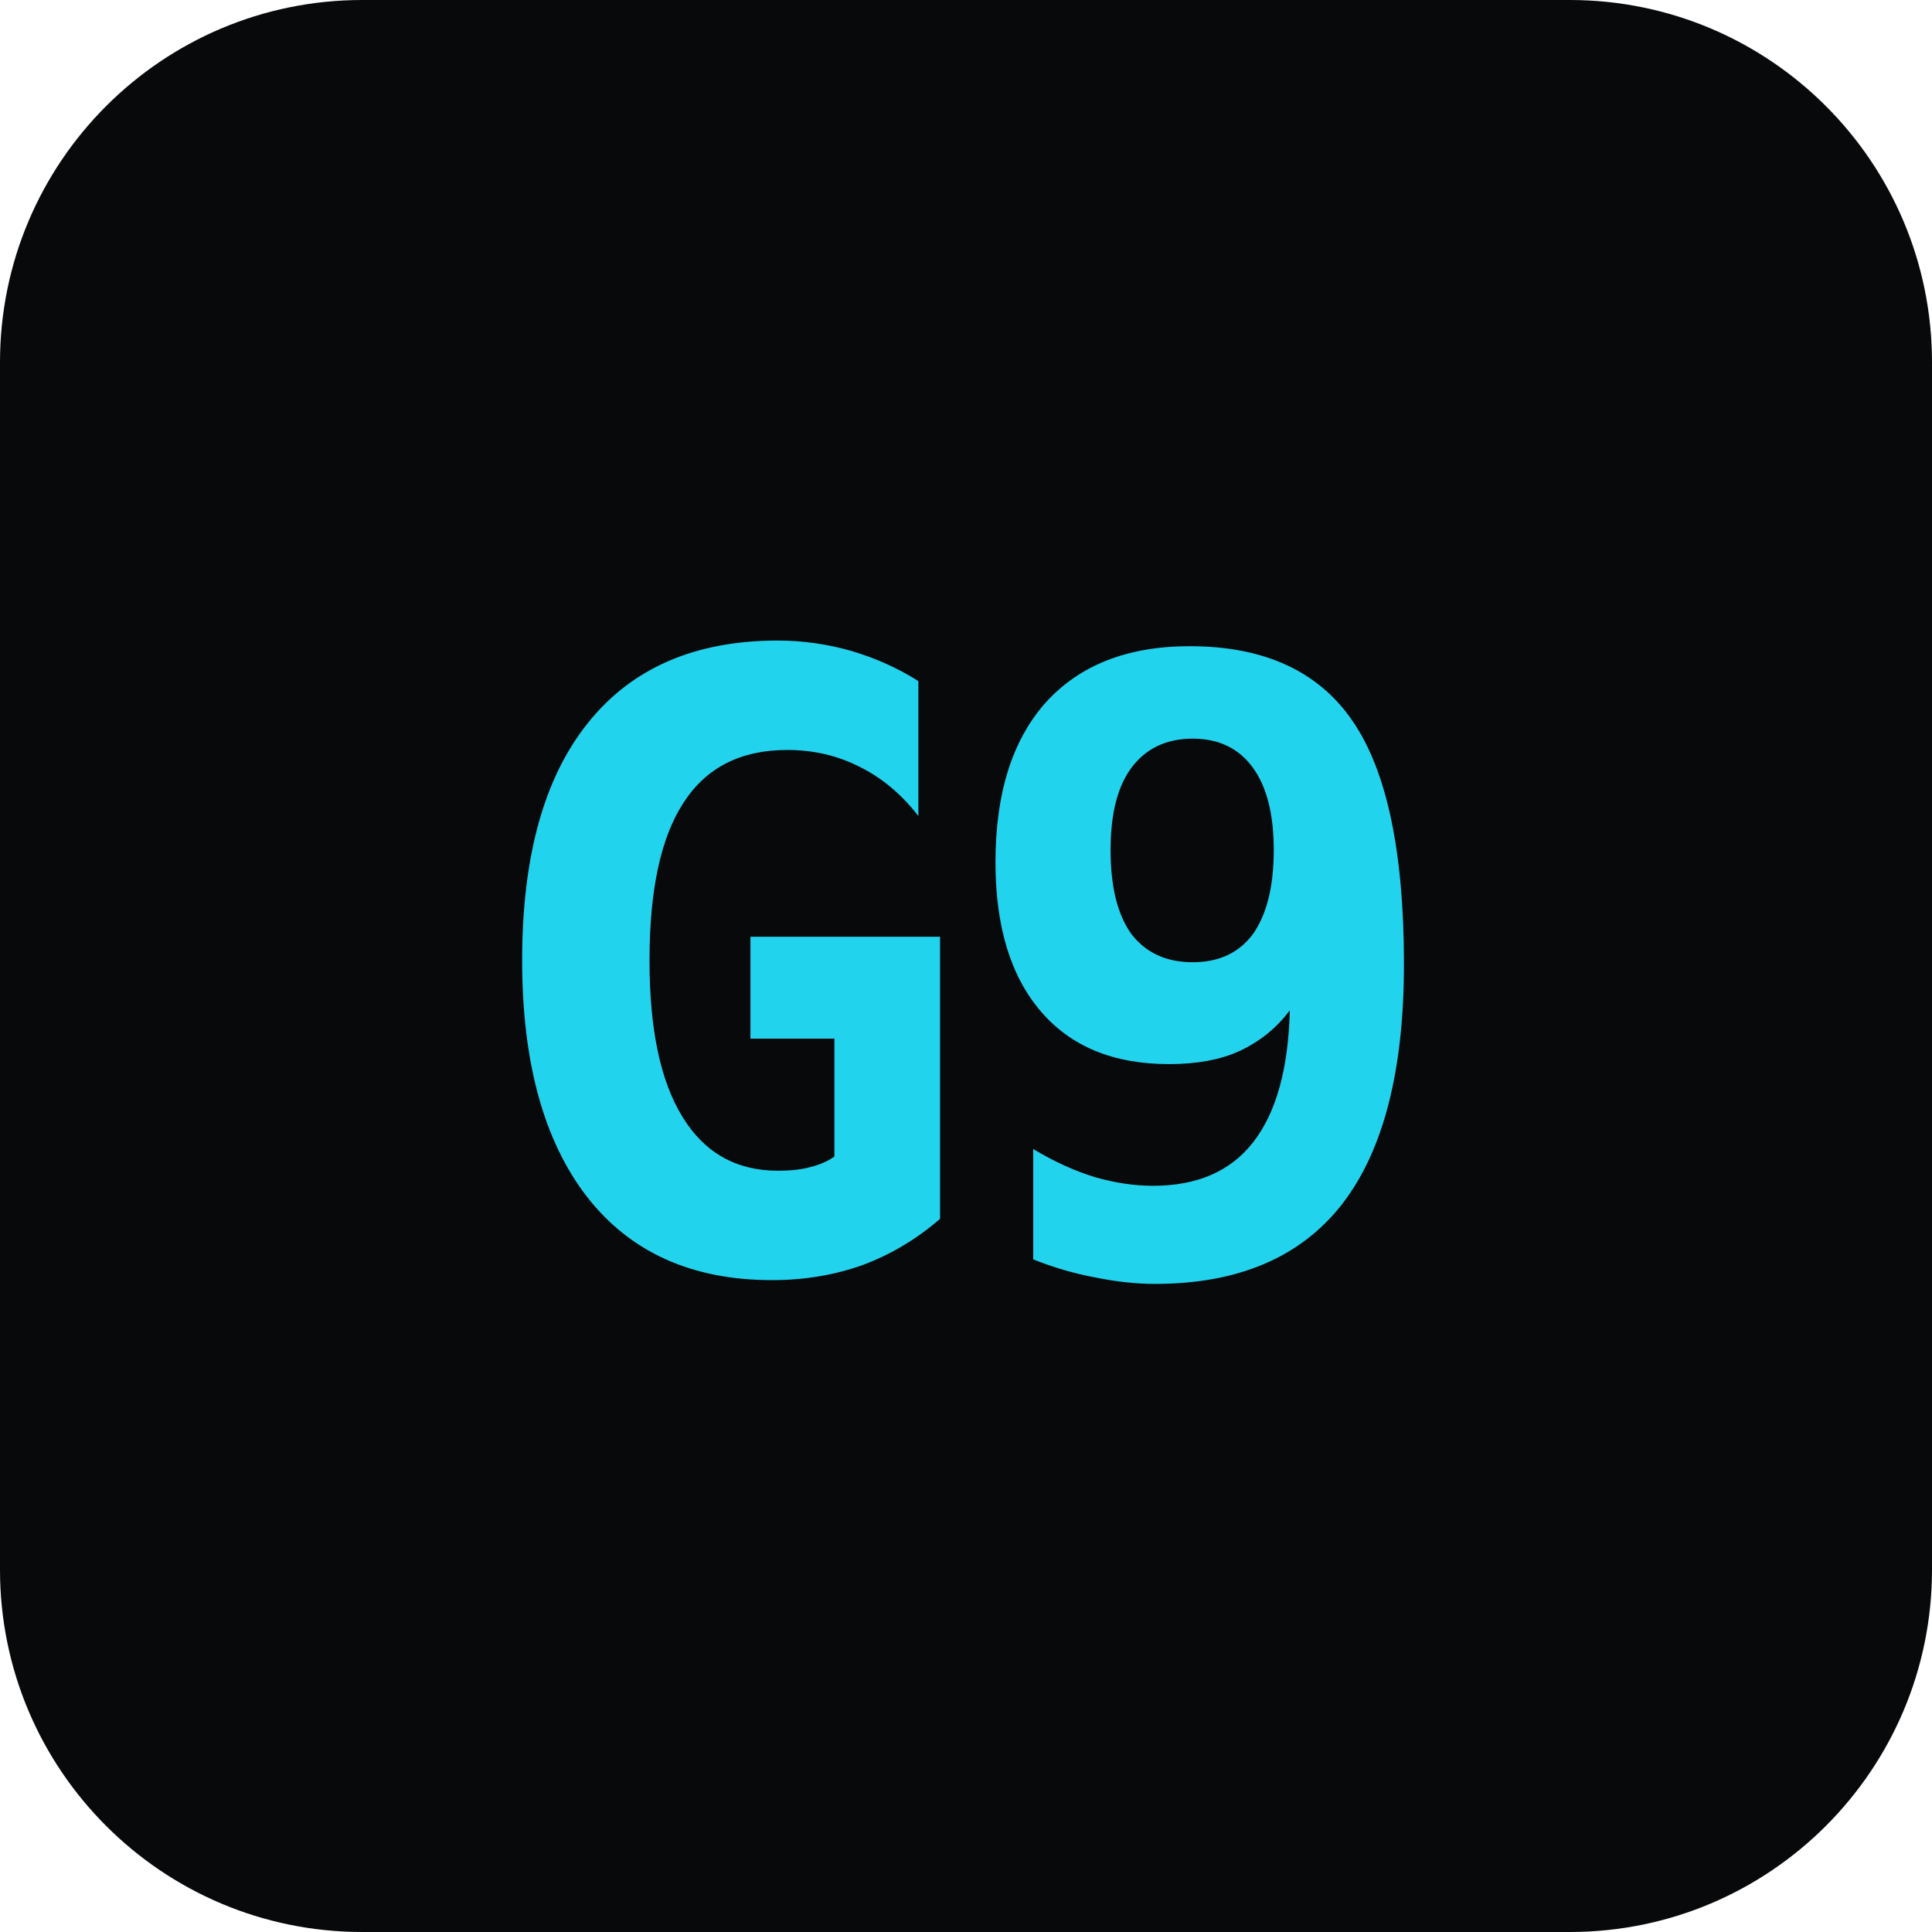
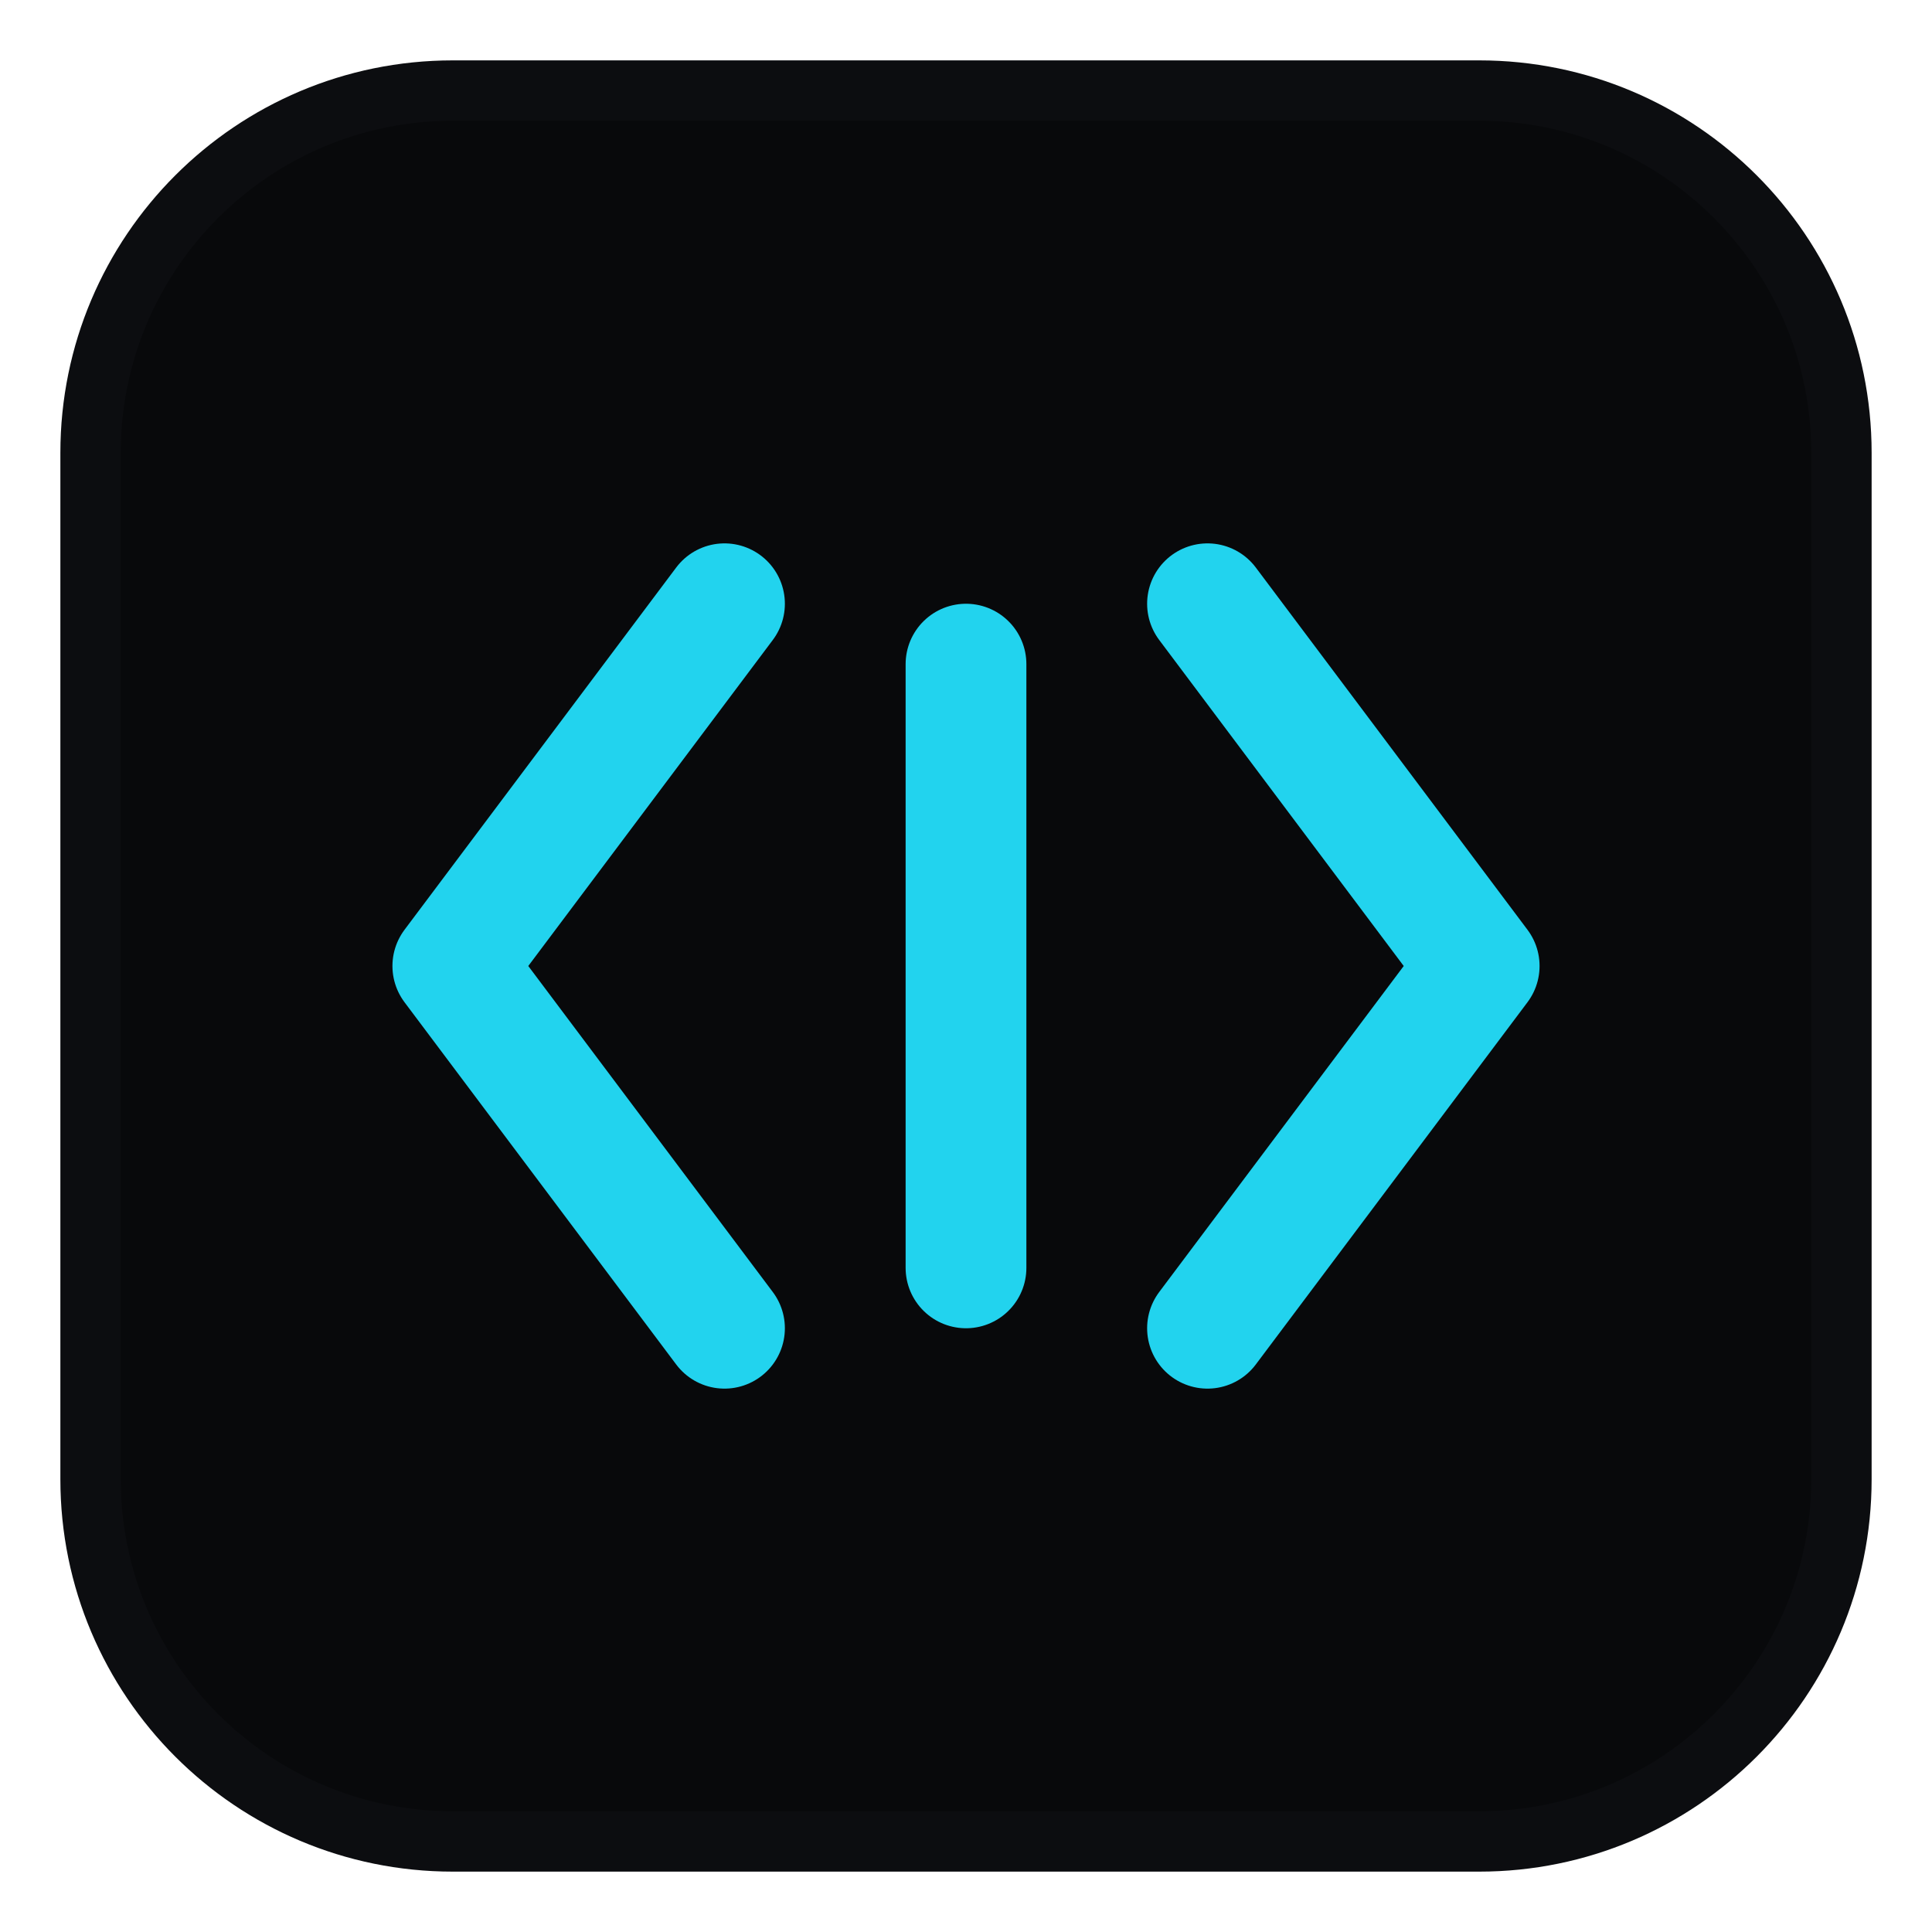
<svg xmlns="http://www.w3.org/2000/svg" viewBox="0 0 32 32" role="img" aria-label="GETIT 9기">
-   <rect width="32" height="32" rx="6" fill="#08090b" />
-   <g font-family="&quot;JetBrains Mono&quot;, ui-monospace, SFMono-Regular, Menlo, Monaco, Consolas, monospace" font-weight="700" fill="#22d3ee" text-anchor="middle">
-     <text x="16" y="21" font-size="14" letter-spacing="-0.04em">G9</text>
-   </g>
+   <style>
+     .bg { fill: #08090b; stroke: #0c0d10; }
+     @media (prefers-color-scheme: dark) {
+       .bg { fill: #0e3a44; stroke: #155e6b; }
+     }
+   </style>
+   <rect class="bg" x="1.5" y="1.5" width="29" height="29" rx="6" stroke-width="1" />
+   <path d="M12 10 L7.5 16 L12 22" fill="none" stroke="#22d3ee" stroke-width="2" stroke-linecap="round" stroke-linejoin="round" />
+   <path d="M20 10 L24.5 16 L20 22" fill="none" stroke="#22d3ee" stroke-width="2" stroke-linecap="round" stroke-linejoin="round" />
+   <line x1="16" y1="11" x2="16" y2="21" stroke="#22d3ee" stroke-width="2" stroke-linecap="round" />
</svg>
